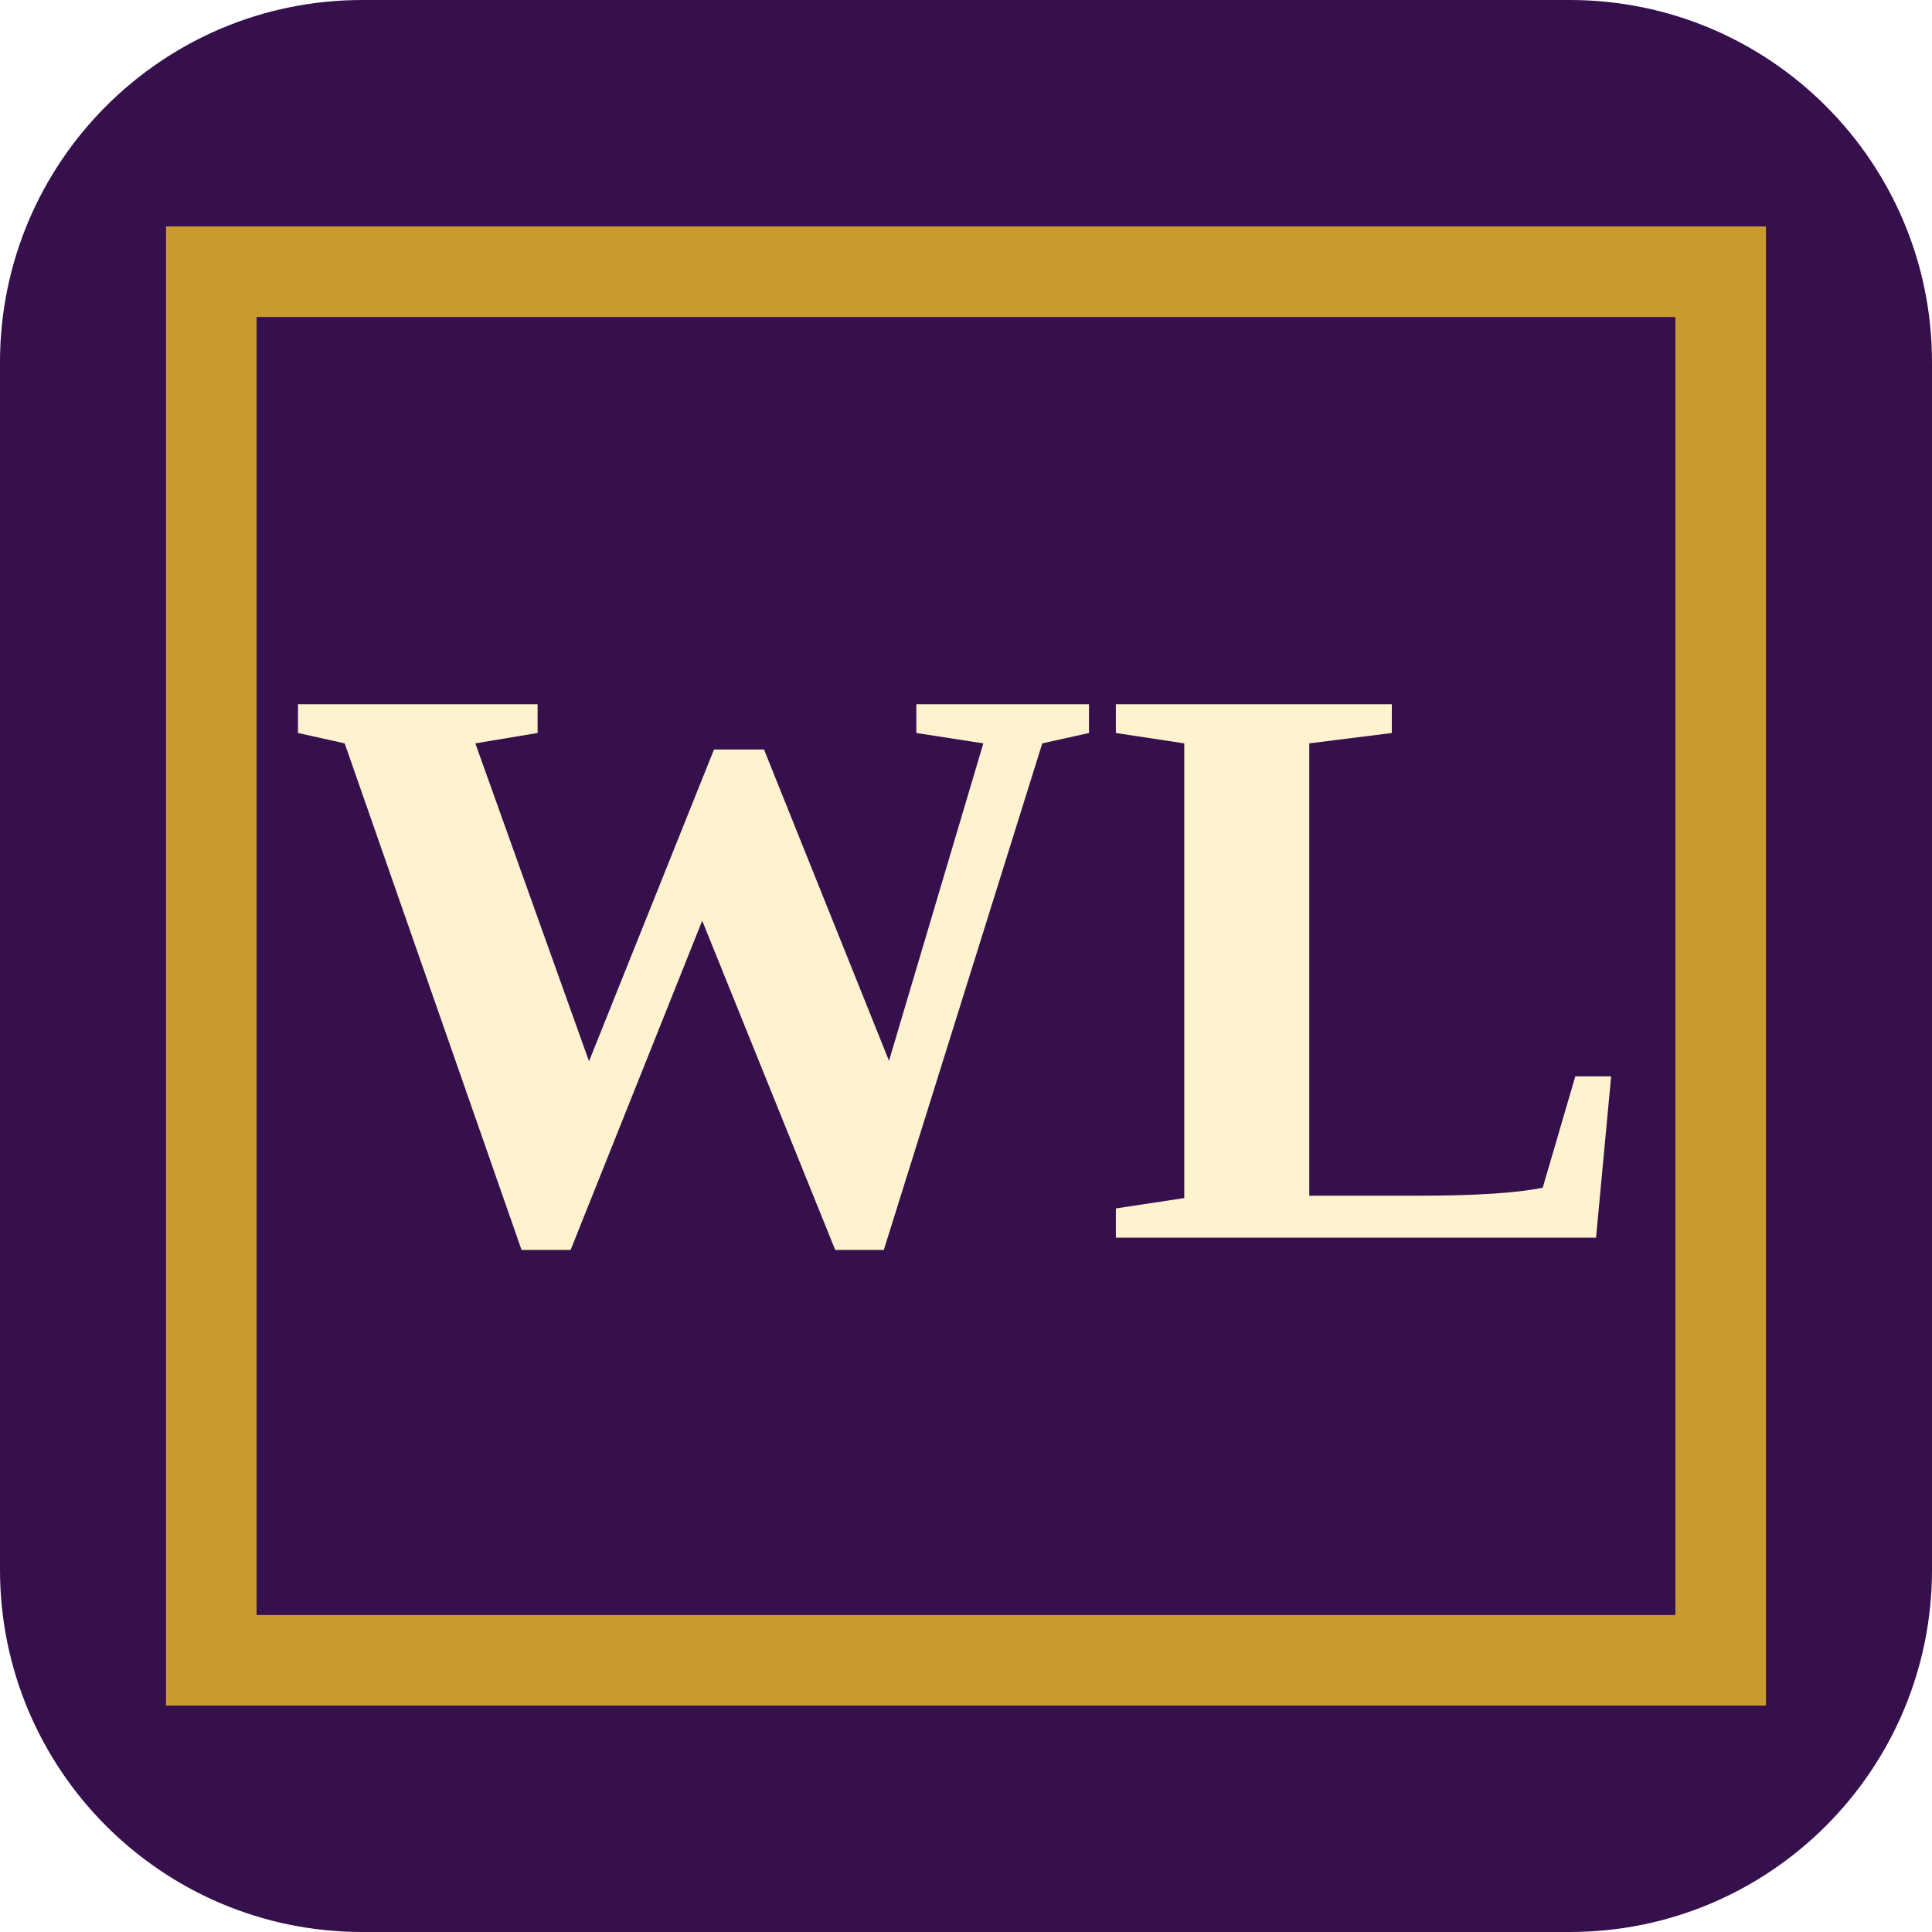
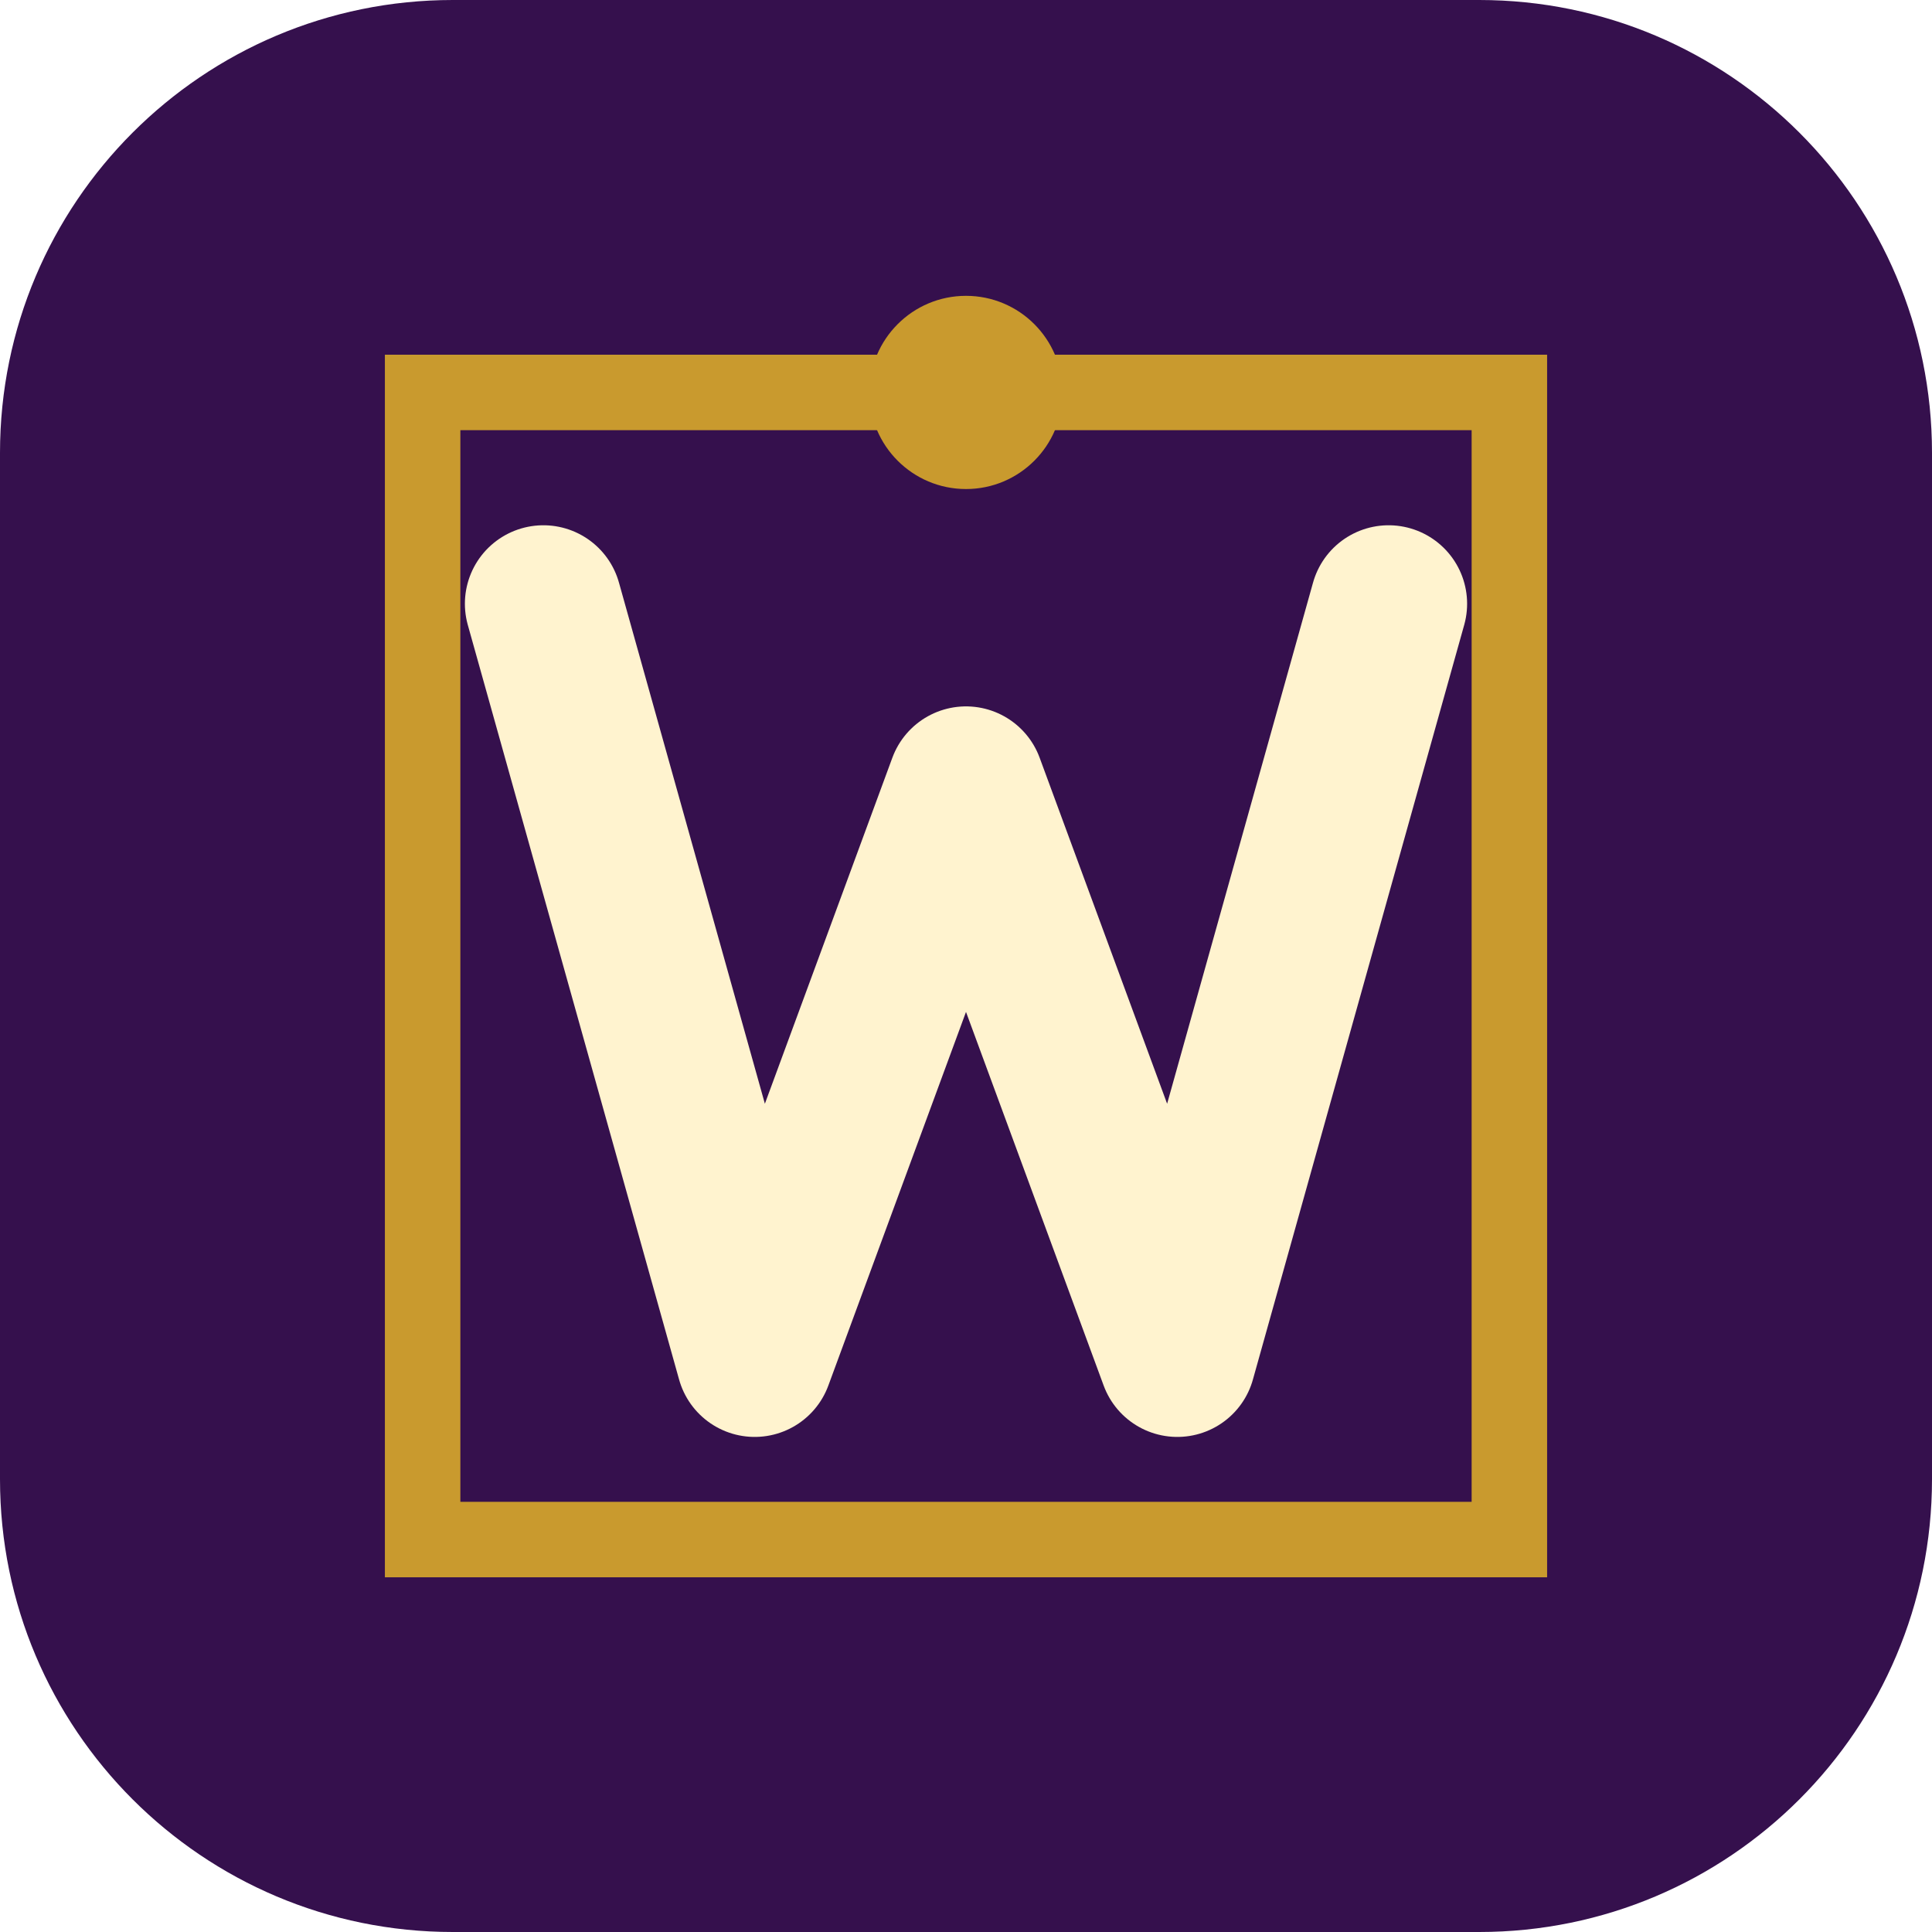
- <svg xmlns="http://www.w3.org/2000/svg" viewBox="0 0 64 64" role="img" aria-label="WL">
-   <rect width="64" height="64" rx="12" fill="#35104d" />
-   <path d="M7 9h50v46H7z" fill="none" stroke="#c99a2e" stroke-width="3" />
-   <text x="32" y="41" text-anchor="middle" font-family="Georgia, 'Times New Roman', serif" font-size="27" font-weight="700" fill="#fff3cf">WL</text>
+ <svg xmlns="http://www.w3.org/2000/svg" viewBox="0 0 64 64" role="img" aria-label="Wenlin Li">
+   <rect width="64" height="64" rx="15" fill="#35104d" />
+   <path d="M14 13h36v38H14z" fill="none" stroke="#c99a2e" stroke-width="2.5" />
+   <path d="M18 20l7 25 7-19 7 19 7-25" fill="none" stroke="#fff3cf" stroke-width="5.2" stroke-linecap="round" stroke-linejoin="round" />
+   <circle cx="32" cy="13" r="3.2" fill="#c99a2e" />
</svg>
